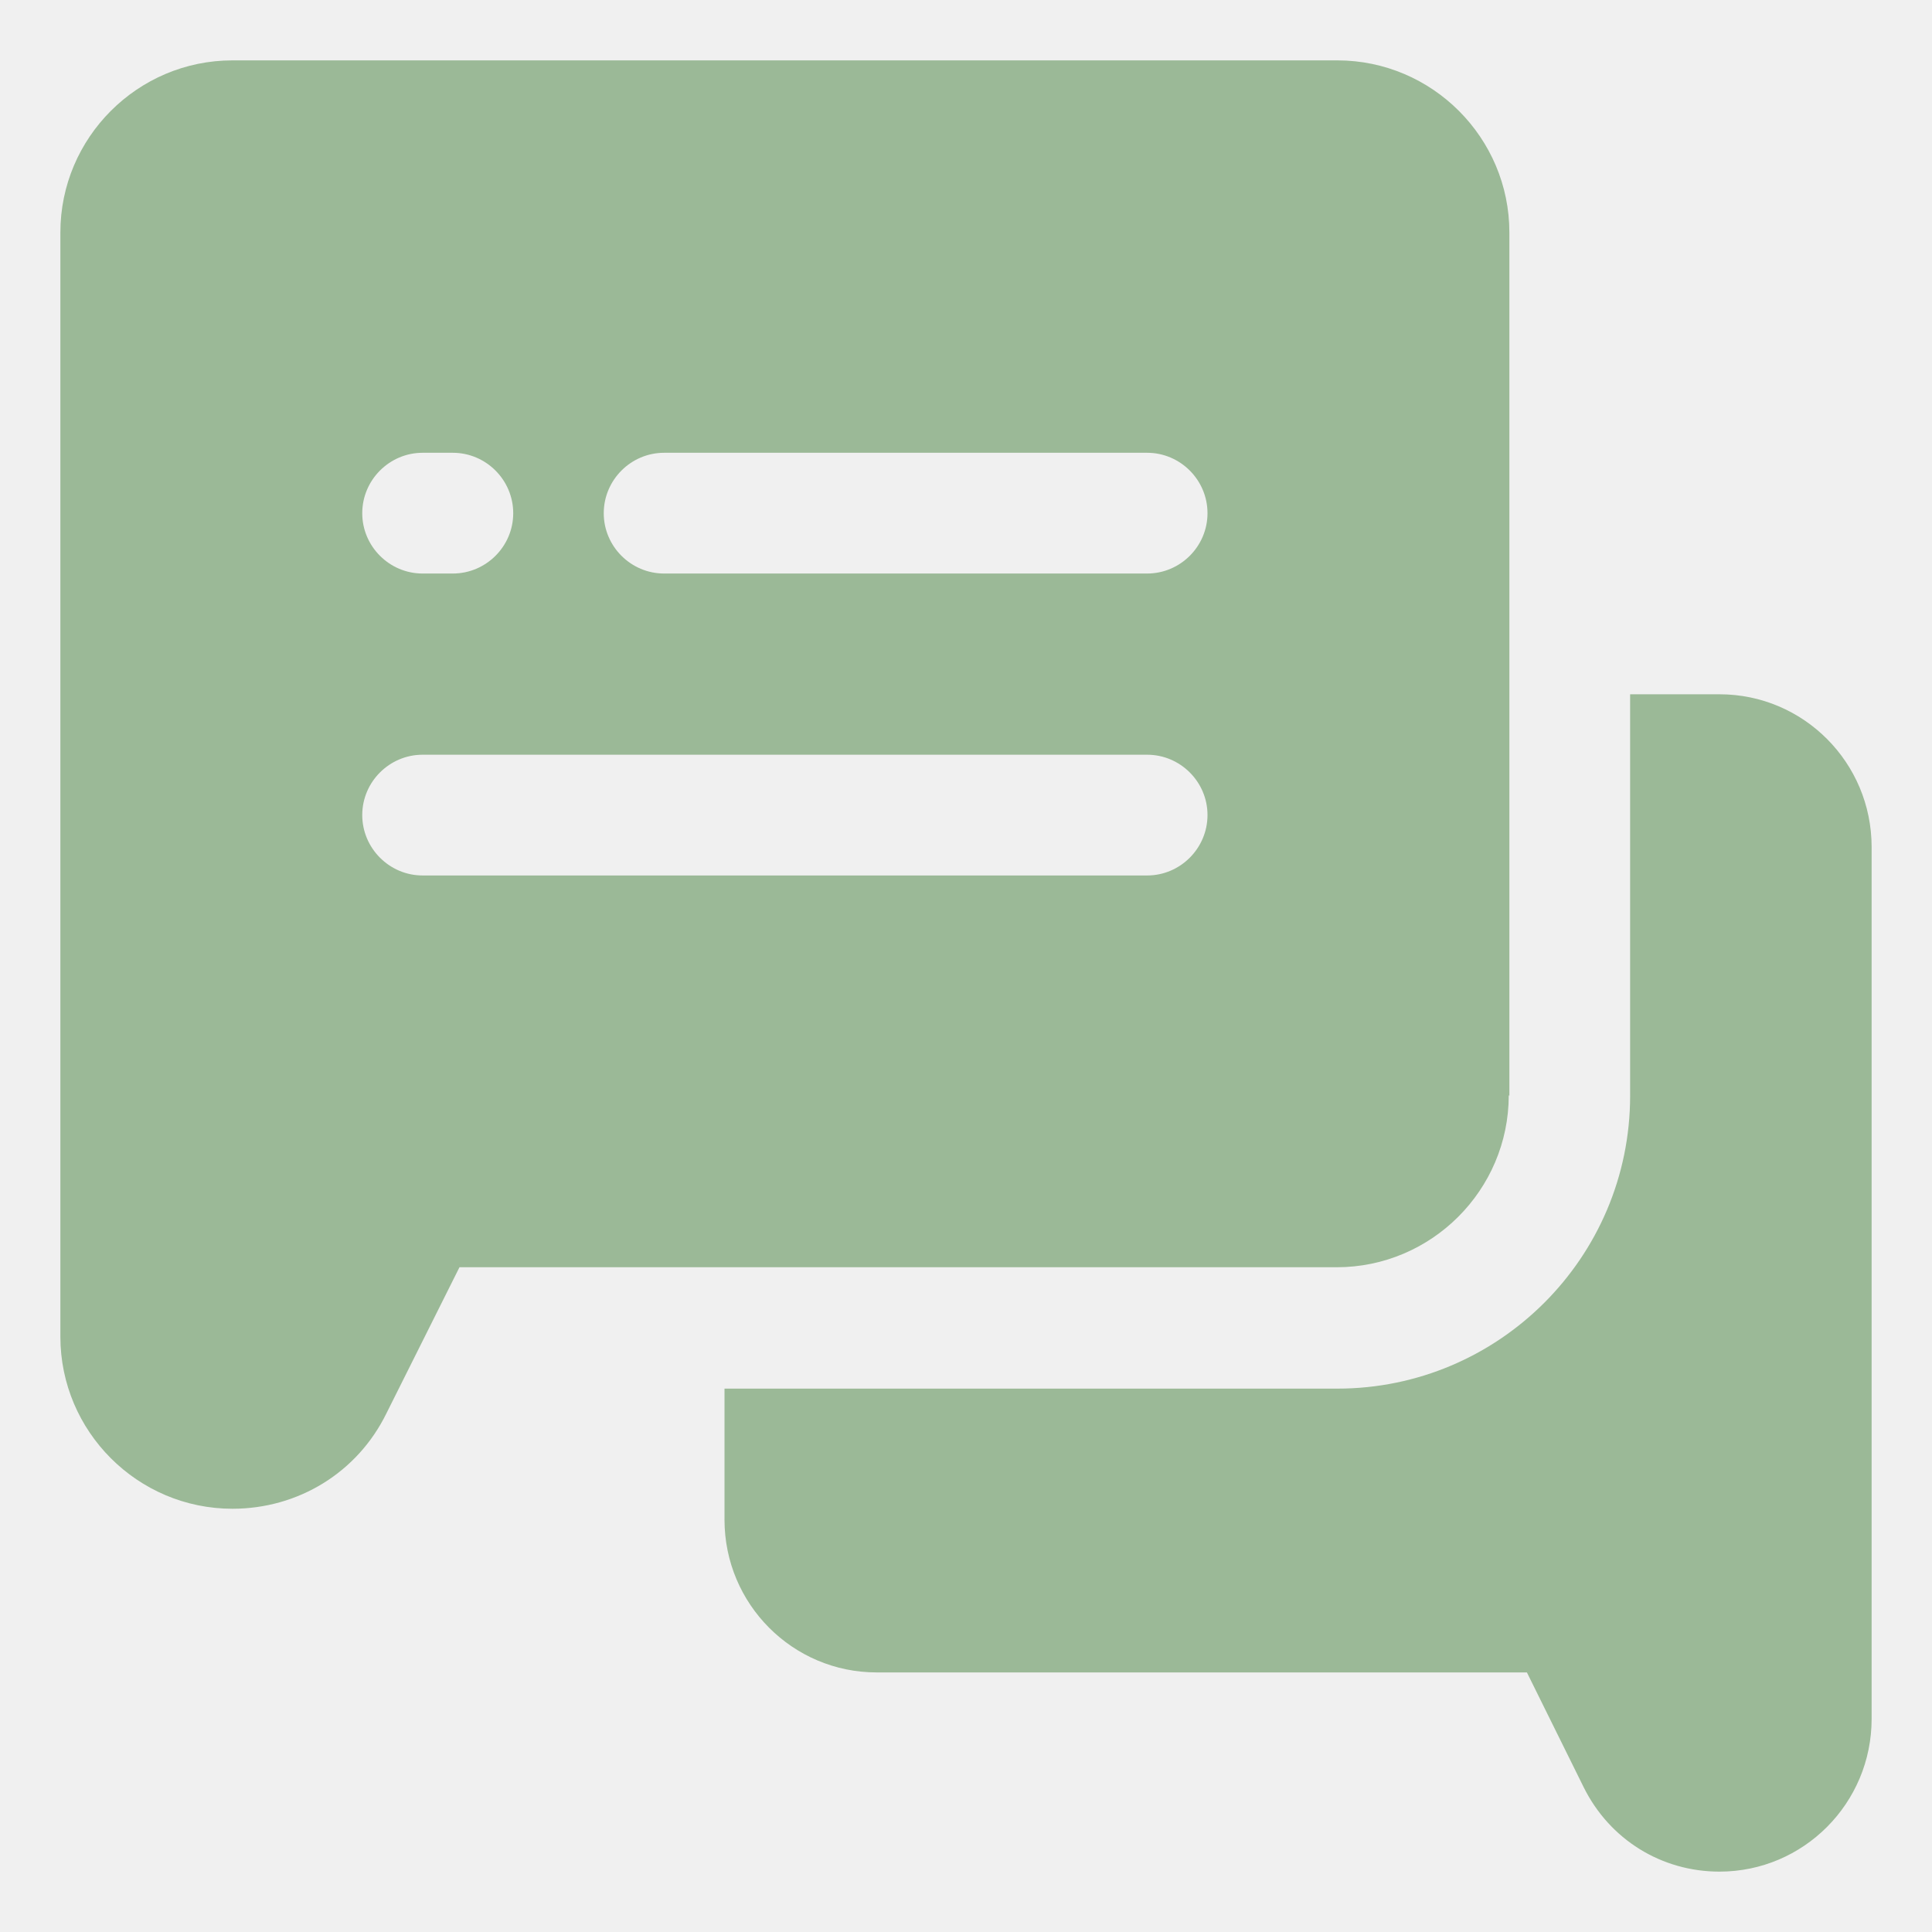
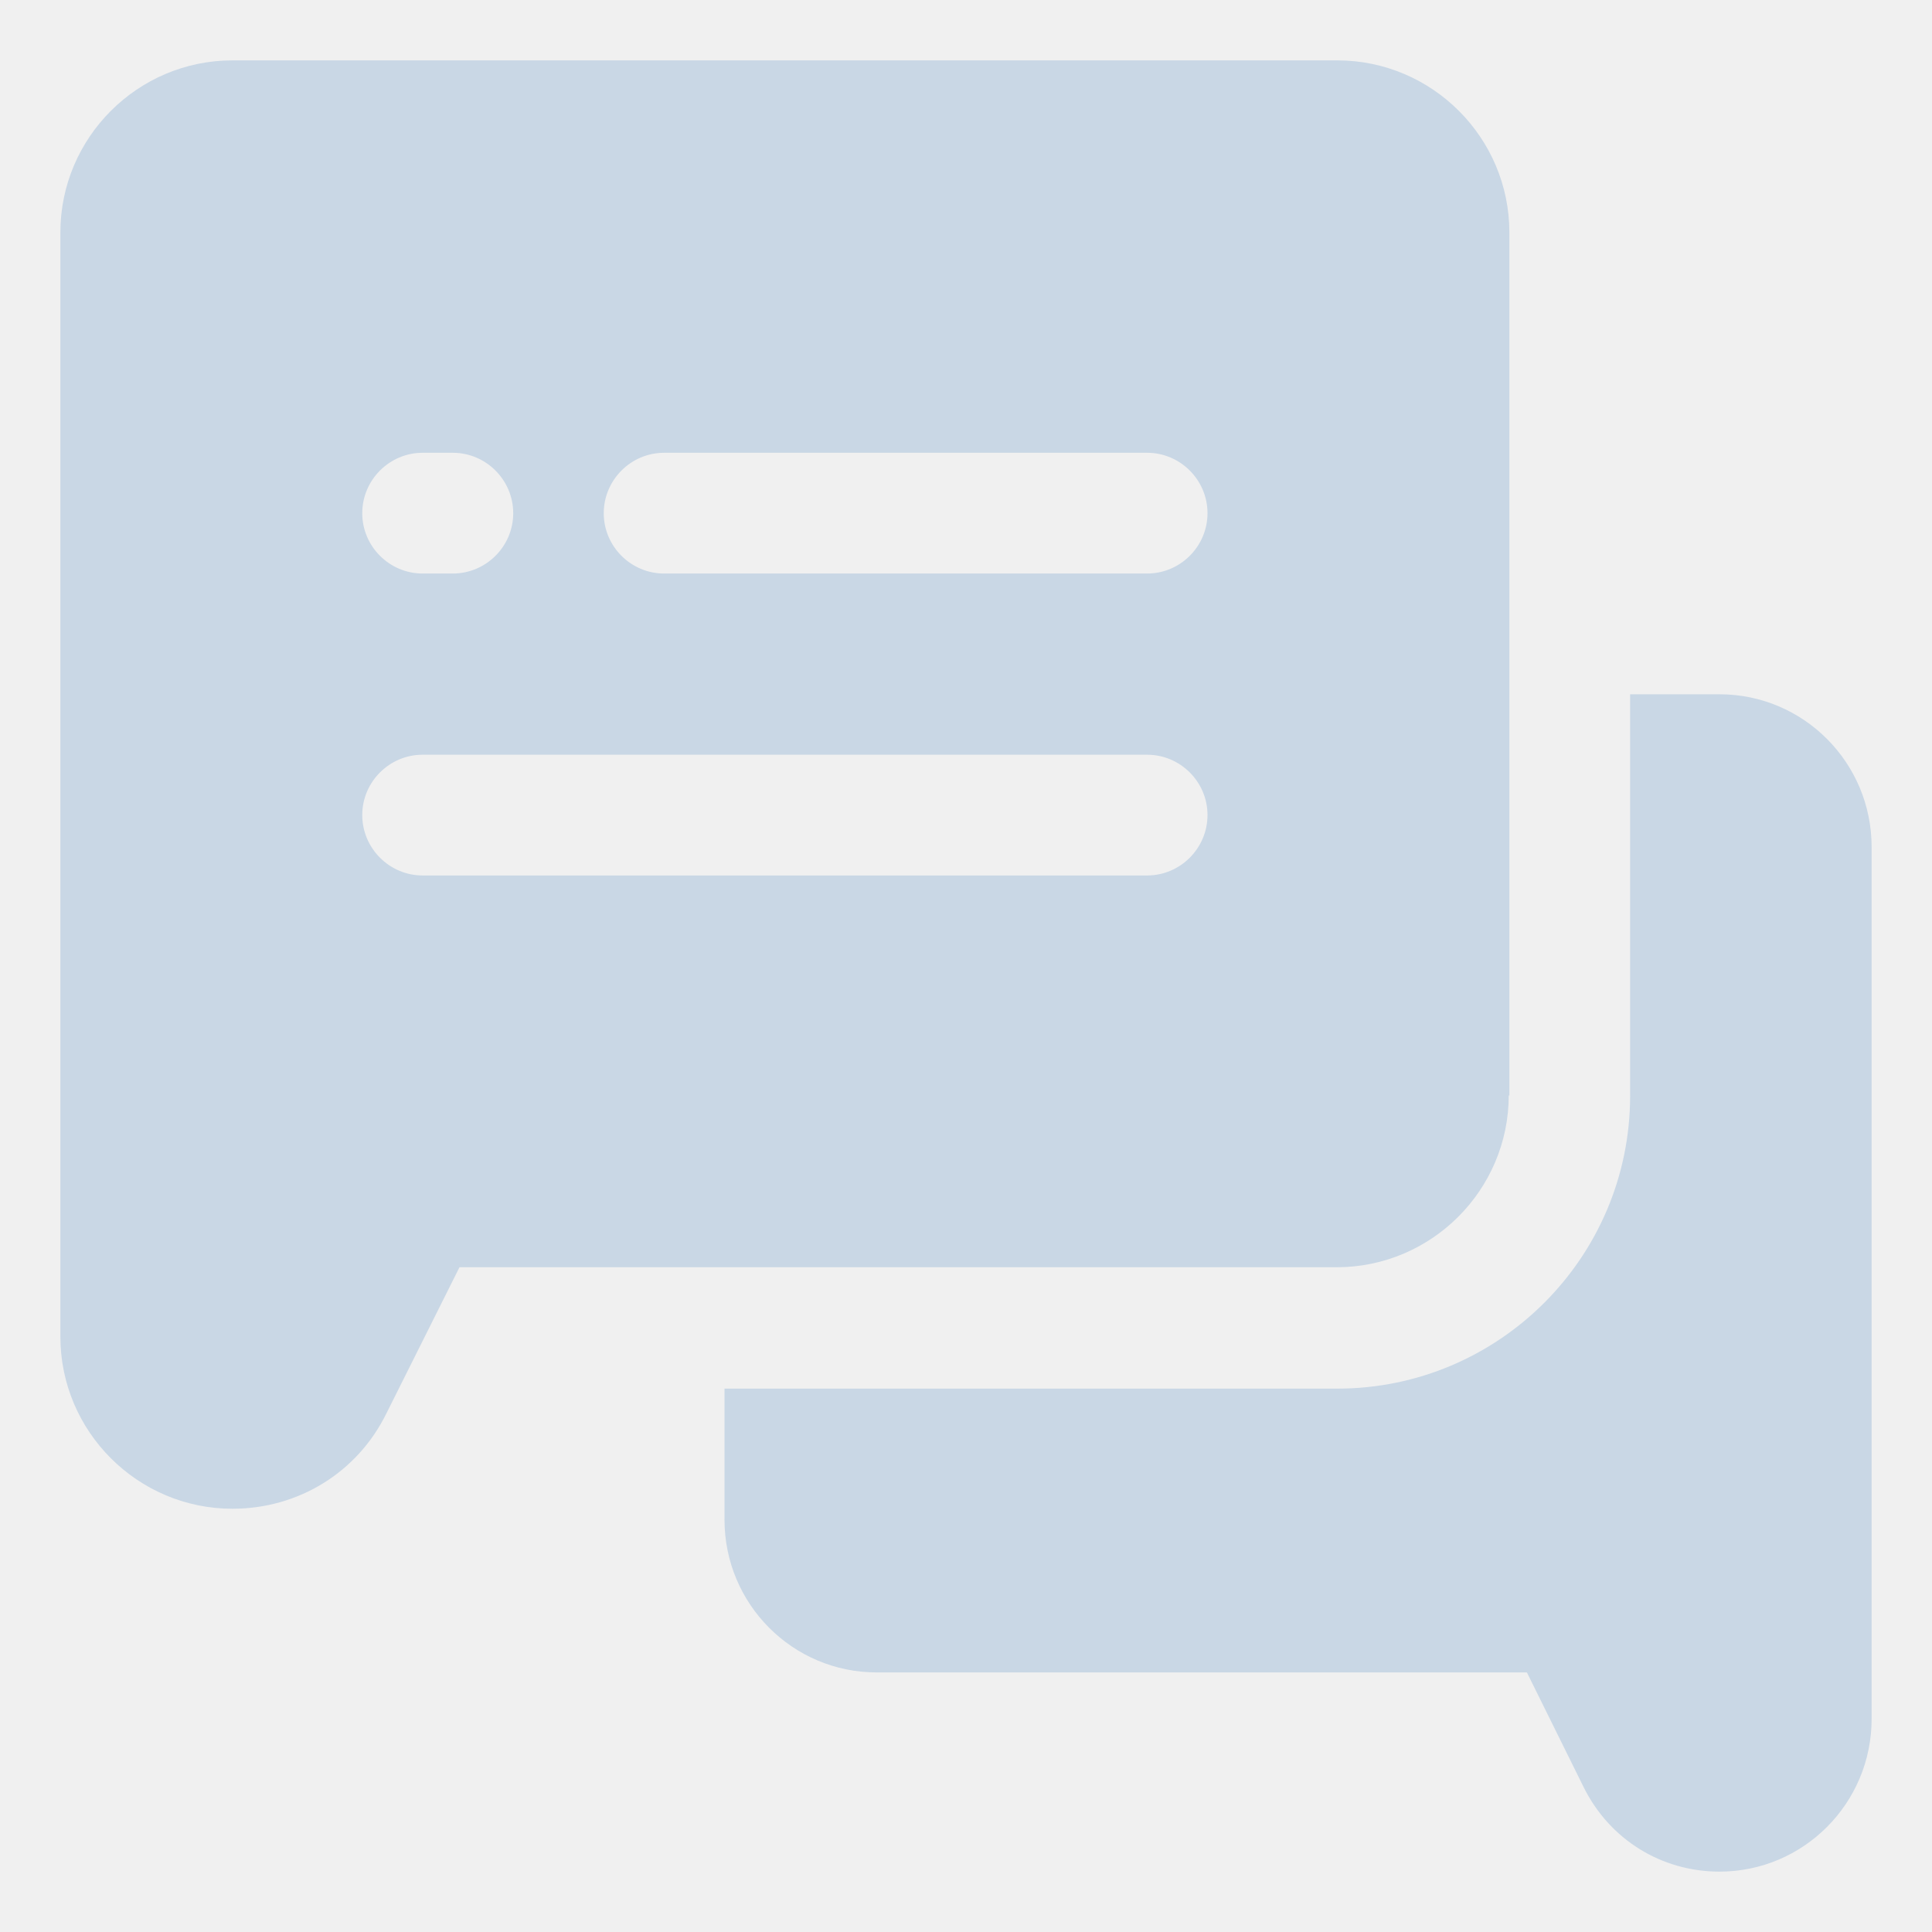
<svg xmlns="http://www.w3.org/2000/svg" width="28" height="28" viewBox="0 0 28 28" fill="none">
-   <g clip-path="url(#clip0_6384_10094)">
-     <path d="M24.92 10.062H23.625V15.881C23.625 18.226 21.718 20.125 19.381 20.125H10.5V22.024C10.5 23.249 11.489 24.238 12.705 24.238H22.129L22.951 25.9C23.328 26.661 24.08 27.125 24.92 27.125C26.136 27.125 27.125 26.136 27.125 24.911V12.276C27.125 11.051 26.136 10.062 24.92 10.062Z" fill="#9BB997" />
-     <path d="M21.875 15.881V3.369C21.875 1.995 20.755 0.875 19.381 0.875H3.369C1.995 0.875 0.875 1.995 0.875 3.369V19.372C0.875 20.746 1.995 21.866 3.369 21.866C4.322 21.866 5.18 21.341 5.6 20.484L6.659 18.366H19.372C20.746 18.366 21.866 17.246 21.866 15.873L21.875 15.881ZM6.125 6.562H6.562C7.044 6.562 7.438 6.956 7.438 7.438C7.438 7.919 7.044 8.312 6.562 8.312H6.125C5.644 8.312 5.25 7.919 5.25 7.438C5.25 6.956 5.644 6.562 6.125 6.562ZM16.625 12.688H6.125C5.644 12.688 5.25 12.294 5.25 11.812C5.25 11.331 5.644 10.938 6.125 10.938H16.625C17.106 10.938 17.5 11.331 17.5 11.812C17.5 12.294 17.106 12.688 16.625 12.688ZM16.625 8.312H9.625C9.144 8.312 8.75 7.919 8.75 7.438C8.75 6.956 9.144 6.562 9.625 6.562H16.625C17.106 6.562 17.5 6.956 17.5 7.438C17.5 7.919 17.106 8.312 16.625 8.312Z" fill="#9BB997" />
+   <g clip-path="url(#clip0_1460_6876)">
+     <path d="M24.92 10.062H23.625V15.881C23.625 18.226 21.718 20.125 19.381 20.125H10.5V22.024C10.5 23.249 11.489 24.238 12.705 24.238H22.129L22.951 25.9C23.328 26.661 24.08 27.125 24.92 27.125C26.136 27.125 27.125 26.136 27.125 24.911V12.276C27.125 11.051 26.136 10.062 24.92 10.062Z" fill="#C9D7E5" />
+     <path d="M21.875 15.881V3.369C21.875 1.995 20.755 0.875 19.381 0.875H3.369C1.995 0.875 0.875 1.995 0.875 3.369V19.372C0.875 20.746 1.995 21.866 3.369 21.866C4.322 21.866 5.18 21.341 5.6 20.484L6.659 18.366H19.372C20.746 18.366 21.866 17.246 21.866 15.873L21.875 15.881ZM6.125 6.562H6.562C7.044 6.562 7.438 6.956 7.438 7.438C7.438 7.919 7.044 8.312 6.562 8.312H6.125C5.644 8.312 5.25 7.919 5.25 7.438C5.25 6.956 5.644 6.562 6.125 6.562ZM16.625 12.688H6.125C5.644 12.688 5.25 12.294 5.25 11.812C5.25 11.331 5.644 10.938 6.125 10.938H16.625C17.106 10.938 17.5 11.331 17.5 11.812C17.5 12.294 17.106 12.688 16.625 12.688ZM16.625 8.312H9.625C9.144 8.312 8.75 7.919 8.75 7.438C8.75 6.956 9.144 6.562 9.625 6.562H16.625C17.106 6.562 17.5 6.956 17.5 7.438C17.5 7.919 17.106 8.312 16.625 8.312Z" fill="#C9D7E5" />
  </g>
  <defs>
-     <clipPath id="clip0_6384_10094">
+     <clipPath id="clip0_1460_6876">
      <rect width="28" height="28" fill="white" />
    </clipPath>
  </defs>
</svg>
